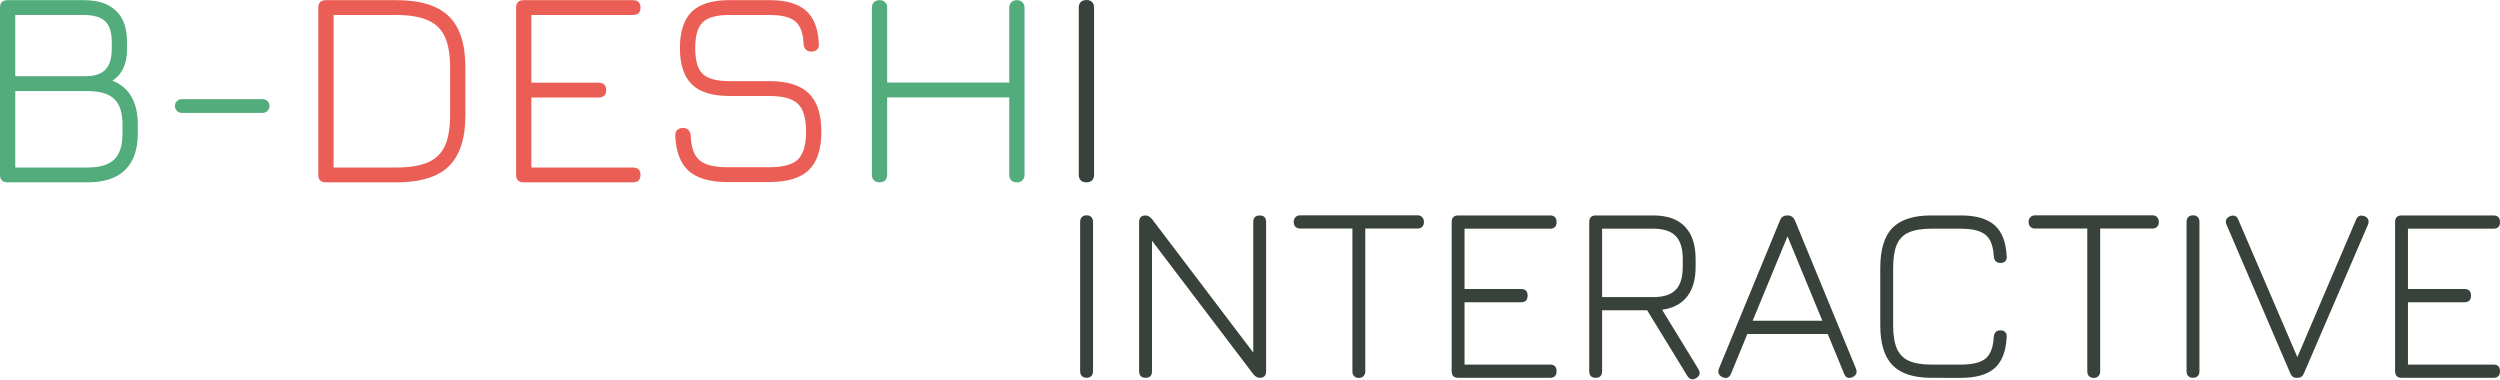
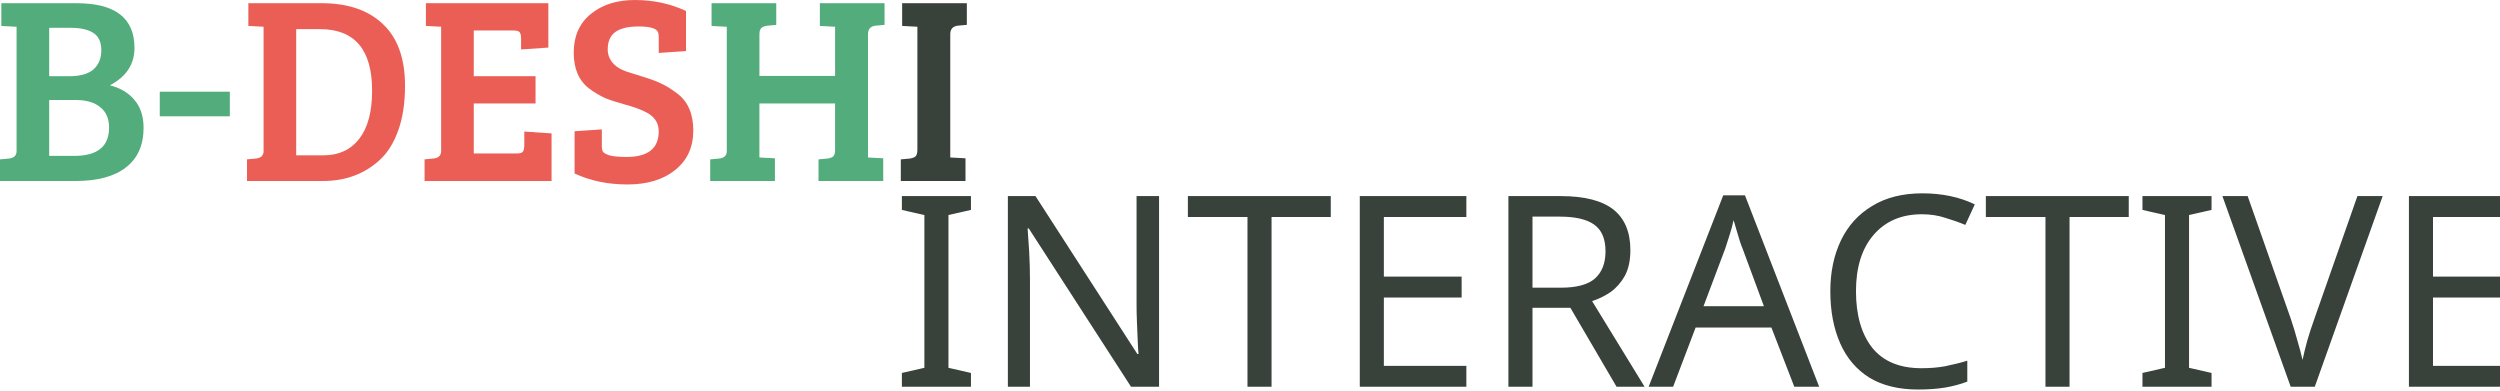
- <svg xmlns="http://www.w3.org/2000/svg" width="137.104mm" height="20.803mm" viewBox="0 0 137.104 20.803" version="1.1" id="svg8">
+ <svg xmlns="http://www.w3.org/2000/svg" id="svg8" version="1.1" viewBox="0 0 98.956 15.449" height="15.449mm" width="98.956mm">
  <defs id="defs2" />
-   <g transform="translate(-22.49731,-72.28573)" id="layer1" />
-   <g transform="translate(-22.49731,-72.28573)" id="layer3">
-     <g id="g943" transform="translate(-33.81181,-10.50626)">
-       <g aria-label="B-DESHI" transform="scale(1.014588,0.985622)" id="g917" style="font-style:normal;font-variant:normal;font-weight:normal;font-stretch:normal;font-size:15.73px;line-height:1.25;font-family:jura;-inkscape-font-specification:jura;letter-spacing:0px;word-spacing:0px;fill:#000000;fill-opacity:1;stroke:none;stroke-width:0.391">
-         <path d="m 55.916,94.146 q -0.417,0 -0.417,-0.417 v -9.304 q 0,-0.417 0.417,-0.417 h 4.106 q 1.156,0 1.746,0.59 0.598,0.582 0.598,1.715 v 0.425 q 0,1.235 -0.794,1.746 1.376,0.566 1.376,2.454 v 0.495 q 0,1.337 -0.692,2.029 -0.684,0.684 -2.029,0.684 z m 0.409,-0.826 h 3.901 q 0.999,0 1.447,-0.448 0.448,-0.448 0.448,-1.439 v -0.495 q 0,-0.991 -0.448,-1.431 -0.44,-0.44 -1.447,-0.44 h -3.901 z m 0,-5.081 h 3.815 q 0.716,0 1.054,-0.362 0.346,-0.37 0.346,-1.14 v -0.425 q 0,-0.786 -0.362,-1.133 -0.354,-0.346 -1.156,-0.346 h -3.697 z" style="font-style:normal;font-variant:normal;font-weight:normal;font-stretch:normal;font-size:15.73px;font-family:jura;-inkscape-font-specification:jura;fill:#52ac7b;fill-opacity:1;stroke-width:0.391" id="path903" />
-         <path d="m 65.34,90.284 q -0.157,0 -0.275,-0.11 -0.11,-0.118 -0.11,-0.275 0,-0.165 0.11,-0.275 0.118,-0.11 0.275,-0.11 h 4.341 q 0.165,0 0.275,0.11 0.11,0.11 0.11,0.275 0,0.157 -0.11,0.275 -0.11,0.11 -0.275,0.11 z" style="font-style:normal;font-variant:normal;font-weight:normal;font-stretch:normal;font-size:15.73px;font-family:jura;-inkscape-font-specification:jura;fill:#52ac7b;fill-opacity:1;stroke:none;stroke-width:0.391;stroke-opacity:1" id="path905" />
-         <path d="m 73.121,94.146 q -0.417,0 -0.417,-0.417 v -9.304 q 0,-0.417 0.417,-0.417 h 3.791 q 1.958,0 2.847,0.897 0.897,0.897 0.897,2.855 v 2.635 q 0,1.958 -0.897,2.855 -0.889,0.897 -2.847,0.897 z m 0.409,-0.826 h 3.382 q 1.07,0 1.707,-0.283 0.645,-0.283 0.928,-0.92 0.283,-0.645 0.283,-1.722 v -2.635 q 0,-1.07 -0.283,-1.707 -0.283,-0.645 -0.928,-0.928 -0.637,-0.291 -1.707,-0.291 h -3.382 z" style="font-style:normal;font-variant:normal;font-weight:normal;font-stretch:normal;font-size:15.73px;font-family:jura;-inkscape-font-specification:jura;fill:#eb5e55;fill-opacity:1;stroke-width:0.391" id="path907" />
-         <path d="m 83.813,94.146 q -0.417,0 -0.417,-0.417 v -9.304 q 0,-0.417 0.417,-0.417 h 5.891 q 0.417,0 0.417,0.417 0,0.409 -0.417,0.409 h -5.482 v 3.767 h 3.626 q 0.417,0 0.417,0.409 0,0.417 -0.417,0.417 h -3.626 v 3.893 h 5.482 q 0.417,0 0.417,0.409 0,0.417 -0.417,0.417 z" style="font-style:normal;font-variant:normal;font-weight:normal;font-stretch:normal;font-size:15.73px;font-family:jura;-inkscape-font-specification:jura;fill:#eb5e55;fill-opacity:1;stroke-width:0.391" id="path909" />
-         <path d="m 94.816,94.13 q -1.408,0 -2.092,-0.621 -0.676,-0.629 -0.724,-1.974 -0.008,-0.189 0.102,-0.299 0.118,-0.118 0.307,-0.118 0.189,0 0.299,0.11 0.11,0.11 0.126,0.299 0.031,0.991 0.472,1.384 0.44,0.393 1.51,0.393 h 2.265 q 1.117,0 1.549,-0.433 0.44,-0.44 0.44,-1.542 0,-1.117 -0.44,-1.549 -0.433,-0.44 -1.549,-0.44 h -2.155 q -1.384,0 -2.029,-0.645 -0.645,-0.645 -0.645,-2.021 0,-1.376 0.637,-2.021 0.645,-0.645 2.021,-0.645 h 2.202 q 1.321,0 1.958,0.59 0.645,0.59 0.692,1.856 0.016,0.189 -0.102,0.307 -0.11,0.11 -0.307,0.11 -0.181,0 -0.291,-0.11 -0.11,-0.11 -0.126,-0.299 -0.031,-0.904 -0.44,-1.266 -0.409,-0.362 -1.384,-0.362 h -2.202 q -1.03,0 -1.431,0.409 -0.401,0.401 -0.401,1.431 0,1.03 0.401,1.439 0.409,0.401 1.447,0.401 h 2.155 q 1.463,0 2.139,0.684 0.676,0.676 0.676,2.131 0,1.455 -0.676,2.131 -0.676,0.669 -2.139,0.669 z" style="font-style:normal;font-variant:normal;font-weight:normal;font-stretch:normal;font-size:15.73px;font-family:jura;-inkscape-font-specification:jura;fill:#eb5e55;fill-opacity:1;stroke-width:0.391" id="path911" />
-         <path d="m 103.045,94.146 q -0.189,0 -0.307,-0.11 -0.11,-0.118 -0.11,-0.307 v -9.304 q 0,-0.189 0.11,-0.299 0.118,-0.118 0.307,-0.118 0.189,0 0.299,0.118 0.11,0.11 0.11,0.299 v 4.168 h 6.599 v -4.168 q 0,-0.189 0.11,-0.299 0.11,-0.118 0.299,-0.118 0.189,0 0.299,0.118 0.118,0.11 0.118,0.299 v 9.304 q 0,0.189 -0.118,0.307 -0.11,0.11 -0.299,0.11 -0.189,0 -0.299,-0.11 -0.11,-0.118 -0.11,-0.307 v -4.31 h -6.599 v 4.31 q 0,0.189 -0.11,0.307 -0.11,0.11 -0.299,0.11 z" style="font-style:normal;font-variant:normal;font-weight:normal;font-stretch:normal;font-size:15.73px;font-family:jura;-inkscape-font-specification:jura;fill:#52ac7b;fill-opacity:1;stroke-width:0.391" id="path913" />
-         <path d="m 114.228,94.146 q -0.197,0 -0.307,-0.11 -0.11,-0.11 -0.11,-0.307 v -9.312 q 0,-0.197 0.11,-0.307 0.11,-0.11 0.307,-0.11 0.189,0 0.299,0.11 0.11,0.11 0.11,0.307 v 9.312 q 0,0.197 -0.11,0.307 -0.11,0.11 -0.299,0.11 z" style="font-style:normal;font-variant:normal;font-weight:normal;font-stretch:normal;font-size:15.73px;font-family:jura;-inkscape-font-specification:jura;fill:#38423b;fill-opacity:1;stroke-width:0.391" id="path915" />
-       </g>
-       <g aria-label="INTERACTIVE" transform="matrix(0.9840856,0,0,1.010145,0.7904862,-2.059168)" id="g941" style="font-style:normal;font-variant:normal;font-weight:normal;font-stretch:normal;font-size:13.678px;line-height:1.25;font-family:jura;-inkscape-font-specification:jura;letter-spacing:0px;word-spacing:0px;fill:#000000;fill-opacity:1;stroke:none;stroke-width:0.342">
-         <path d="m 116.974,104.511 q -0.171,0 -0.267,-0.096 -0.096,-0.096 -0.096,-0.267 v -8.097 q 0,-0.171 0.096,-0.267 0.096,-0.096 0.267,-0.096 0.164,0 0.26,0.096 0.096,0.096 0.096,0.267 v 8.097 q 0,0.171 -0.096,0.267 -0.096,0.096 -0.26,0.096 z" style="font-style:normal;font-variant:normal;font-weight:normal;font-stretch:normal;font-family:jura;-inkscape-font-specification:jura;fill:#38423b;fill-opacity:1;stroke-width:0.342" id="path919" />
-         <path d="m 120.26,104.511 q -0.362,0 -0.362,-0.362 v -8.091 q 0,-0.362 0.362,-0.362 0.191,0 0.369,0.212 l 5.793,7.441 h -0.164 v -7.29 q 0,-0.362 0.362,-0.362 0.356,0 0.356,0.362 v 8.091 q 0,0.362 -0.356,0.362 -0.198,0 -0.369,-0.212 l -5.799,-7.441 h 0.164 v 7.29 q 0,0.362 -0.356,0.362 z" style="font-style:normal;font-variant:normal;font-weight:normal;font-stretch:normal;font-family:jura;-inkscape-font-specification:jura;fill:#38423b;fill-opacity:1;stroke-width:0.342" id="path921" />
-         <path d="m 132.147,104.518 q -0.164,0 -0.267,-0.096 -0.096,-0.096 -0.096,-0.26 v -7.755 h -2.907 q -0.164,0 -0.267,-0.096 -0.096,-0.096 -0.096,-0.26 0,-0.164 0.096,-0.26 0.103,-0.103 0.267,-0.103 h 6.538 q 0.164,0 0.26,0.103 0.096,0.096 0.096,0.26 0,0.164 -0.096,0.26 -0.096,0.096 -0.26,0.096 h -2.913 v 7.755 q 0,0.157 -0.103,0.26 -0.096,0.096 -0.253,0.096 z" style="font-style:normal;font-variant:normal;font-weight:normal;font-stretch:normal;font-family:jura;-inkscape-font-specification:jura;fill:#38423b;fill-opacity:1;stroke-width:0.342" id="path923" />
-         <path d="m 137.678,104.511 q -0.362,0 -0.362,-0.362 v -8.091 q 0,-0.362 0.362,-0.362 h 5.122 q 0.362,0 0.362,0.362 0,0.356 -0.362,0.356 h -4.767 v 3.276 h 3.153 q 0.362,0 0.362,0.356 0,0.362 -0.362,0.362 h -3.153 v 3.385 h 4.767 q 0.362,0 0.362,0.356 0,0.362 -0.362,0.362 z" style="font-style:normal;font-variant:normal;font-weight:normal;font-stretch:normal;font-family:jura;-inkscape-font-specification:jura;fill:#38423b;fill-opacity:1;stroke-width:0.342" id="path925" />
-         <path d="m 150.946,104.525 q -0.15,0.089 -0.274,0.061 -0.123,-0.027 -0.219,-0.171 l -2.243,-3.57 h -2.51 v 3.303 q 0,0.362 -0.356,0.362 -0.362,0 -0.362,-0.362 v -8.091 q 0,-0.362 0.362,-0.362 h 3.201 q 1.169,0 1.764,0.602 0.602,0.602 0.602,1.771 v 0.41 q 0,1.033 -0.472,1.621 -0.472,0.588 -1.395,0.718 l 2.018,3.214 q 0.191,0.315 -0.116,0.492 z m -5.246,-4.397 h 2.845 q 0.862,0 1.252,-0.39 0.397,-0.397 0.397,-1.258 V 98.069 q 0,-0.869 -0.397,-1.258 -0.39,-0.397 -1.252,-0.397 h -2.845 z" style="font-style:normal;font-variant:normal;font-weight:normal;font-stretch:normal;font-family:jura;-inkscape-font-specification:jura;fill:#38423b;fill-opacity:1;stroke-width:0.342" id="path927" />
-         <path d="m 152.413,104.477 q -0.328,-0.144 -0.198,-0.479 l 3.392,-8.022 q 0.109,-0.28 0.404,-0.28 h 0.041 q 0.28,0.007 0.397,0.28 l 3.392,8.022 q 0.137,0.335 -0.192,0.479 -0.335,0.137 -0.465,-0.191 l -0.91,-2.154 h -4.48 l -0.91,2.154 q -0.137,0.328 -0.472,0.191 z m 1.676,-3.064 h 3.885 l -1.942,-4.582 z" style="font-style:normal;font-variant:normal;font-weight:normal;font-stretch:normal;font-family:jura;-inkscape-font-specification:jura;fill:#38423b;fill-opacity:1;stroke-width:0.342" id="path929" />
-         <path d="m 164.053,104.511 q -1.484,0 -2.168,-0.684 -0.684,-0.684 -0.684,-2.168 v -3.112 q 0,-1.498 0.677,-2.175 0.684,-0.677 2.161,-0.677 h 1.655 q 1.258,0 1.874,0.527 0.616,0.52 0.677,1.676 0.021,0.185 -0.075,0.28 -0.089,0.096 -0.267,0.096 -0.342,0 -0.376,-0.362 -0.048,-0.848 -0.465,-1.169 -0.417,-0.328 -1.368,-0.328 h -1.655 q -0.786,0 -1.252,0.205 -0.465,0.198 -0.67,0.67 -0.198,0.465 -0.198,1.258 v 3.112 q 0,0.793 0.205,1.258 0.205,0.465 0.67,0.67 0.465,0.205 1.258,0.205 h 1.641 q 0.951,0 1.368,-0.321 0.417,-0.328 0.465,-1.176 0.034,-0.362 0.376,-0.362 0.178,0 0.267,0.103 0.096,0.096 0.075,0.274 -0.061,1.156 -0.677,1.682 -0.616,0.52 -1.874,0.52 z" style="font-style:normal;font-variant:normal;font-weight:normal;font-stretch:normal;font-family:jura;-inkscape-font-specification:jura;fill:#38423b;fill-opacity:1;stroke-width:0.342" id="path931" />
-         <path d="m 173.101,104.518 q -0.164,0 -0.267,-0.096 -0.096,-0.096 -0.096,-0.26 v -7.755 h -2.907 q -0.164,0 -0.267,-0.096 -0.096,-0.096 -0.096,-0.26 0,-0.164 0.096,-0.26 0.103,-0.103 0.267,-0.103 h 6.538 q 0.164,0 0.26,0.103 0.096,0.096 0.096,0.26 0,0.164 -0.096,0.26 -0.096,0.096 -0.26,0.096 h -2.913 v 7.755 q 0,0.157 -0.103,0.26 -0.096,0.096 -0.253,0.096 z" style="font-style:normal;font-variant:normal;font-weight:normal;font-stretch:normal;font-family:jura;-inkscape-font-specification:jura;fill:#38423b;fill-opacity:1;stroke-width:0.342" id="path933" />
-         <path d="m 178.632,104.511 q -0.171,0 -0.267,-0.096 -0.096,-0.096 -0.096,-0.267 v -8.097 q 0,-0.171 0.096,-0.267 0.096,-0.096 0.267,-0.096 0.164,0 0.26,0.096 0.096,0.096 0.096,0.267 v 8.097 q 0,0.171 -0.096,0.267 -0.096,0.096 -0.26,0.096 z" style="font-style:normal;font-variant:normal;font-weight:normal;font-stretch:normal;font-family:jura;-inkscape-font-specification:jura;fill:#38423b;fill-opacity:1;stroke-width:0.342" id="path935" />
-         <path d="m 184.386,104.511 q -0.233,0 -0.335,-0.246 l -3.549,-8.056 q -0.089,-0.198 0,-0.328 0.096,-0.13 0.26,-0.164 0.28,-0.068 0.39,0.205 l 3.42,7.755 h -0.253 l 3.399,-7.755 q 0.109,-0.274 0.397,-0.205 0.178,0.034 0.26,0.164 0.082,0.13 0,0.328 l -3.563,8.056 q -0.103,0.246 -0.349,0.246 z" style="font-style:normal;font-variant:normal;font-weight:normal;font-stretch:normal;font-family:jura;-inkscape-font-specification:jura;fill:#38423b;fill-opacity:1;stroke-width:0.342" id="path937" />
-         <path d="m 190.253,104.511 q -0.362,0 -0.362,-0.362 v -8.091 q 0,-0.362 0.362,-0.362 h 5.122 q 0.362,0 0.362,0.362 0,0.356 -0.362,0.356 h -4.767 v 3.276 h 3.153 q 0.362,0 0.362,0.356 0,0.362 -0.362,0.362 h -3.153 v 3.385 h 4.767 q 0.362,0 0.362,0.356 0,0.362 -0.362,0.362 z" style="font-style:normal;font-variant:normal;font-weight:normal;font-stretch:normal;font-family:jura;-inkscape-font-specification:jura;fill:#38423b;fill-opacity:1;stroke-width:0.342" id="path939" />
-       </g>
+   <g id="layer1" transform="translate(-28.40299,-75.27708)" />
+   <g id="layer3" transform="translate(-28.40299,-75.27708)">
+     <g transform="translate(0,-17.37252)" style="font-style:normal;font-variant:normal;font-weight:normal;font-stretch:normal;font-size:10.583px;line-height:1.25;font-family:'Bree Serif';-inkscape-font-specification:'Bree Serif';letter-spacing:0px;word-spacing:0px;fill:#38423b;fill-opacity:1;stroke:none;stroke-width:0.265" id="text874" aria-label="B-DESHI">
+       <path id="path880" style="font-style:normal;font-variant:normal;font-weight:normal;font-stretch:normal;font-family:'Bree Serif';-inkscape-font-specification:'Bree Serif';fill:#52ac7b;fill-opacity:1;stroke-width:0.265" d="m 28.456,92.777 h 2.984 q 2.286,0 2.286,1.767 0,0.974 -0.974,1.482 0.624,0.159 0.974,0.582 0.36,0.423 0.36,1.101 0,1.027 -0.698,1.566 -0.688,0.54 -2.011,0.54 h -2.974 v -0.857 l 0.349,-0.032 q 0.307,-0.032 0.307,-0.296 v -4.921 l -0.603,-0.032 z m 1.894,3.831 v 2.212 h 0.995 q 1.376,0 1.376,-1.122 0,-0.529 -0.349,-0.804 -0.339,-0.286 -0.974,-0.286 z m 0,-2.857 v 1.916 h 0.783 q 0.656,0 0.963,-0.265 0.317,-0.275 0.317,-0.762 0,-0.487 -0.317,-0.688 -0.307,-0.201 -0.889,-0.201 z" />
+       <path id="path882" style="font-style:normal;font-variant:normal;font-weight:normal;font-stretch:normal;font-family:'Bree Serif';-inkscape-font-specification:'Bree Serif';fill:#52ac7b;fill-opacity:1;stroke-width:0.265" d="m 34.727,97.253 v -0.974 h 2.773 v 0.974 z" />
+       <path id="path884" style="font-style:normal;font-variant:normal;font-weight:normal;font-stretch:normal;font-family:'Bree Serif';-inkscape-font-specification:'Bree Serif';fill:#eb5e55;fill-opacity:1;stroke-width:0.265" d="m 38.18,99.814 v -0.857 l 0.349,-0.032 q 0.307,-0.032 0.307,-0.296 v -4.921 l -0.603,-0.032 v -0.9 h 2.9 q 1.556,0 2.424,0.825 0.878,0.825 0.878,2.445 0,1.005 -0.265,1.757 -0.265,0.741 -0.72,1.164 -0.91,0.847 -2.265,0.847 z m 1.947,-6.011 v 4.995 h 1.079 q 0.91,0 1.418,-0.656 0.508,-0.656 0.508,-1.905 0,-2.434 -2.064,-2.434 z" />
+       <path id="path886" style="font-style:normal;font-variant:normal;font-weight:normal;font-stretch:normal;font-family:'Bree Serif';-inkscape-font-specification:'Bree Serif';fill:#eb5e55;fill-opacity:1;stroke-width:0.265" d="M 50.235,99.814 H 45.208 v -0.857 l 0.349,-0.032 q 0.307,-0.032 0.307,-0.296 v -4.921 l -0.603,-0.032 v -0.9 h 4.847 v 1.757 l -1.079,0.074 v -0.423 q 0,-0.18 -0.053,-0.254 -0.053,-0.074 -0.254,-0.074 h -1.566 v 1.81 h 2.445 v 1.079 h -2.445 v 1.979 h 1.704 q 0.19,0 0.243,-0.074 0.053,-0.085 0.053,-0.265 v -0.529 l 1.079,0.074 z" />
+       <path id="path888" style="font-style:normal;font-variant:normal;font-weight:normal;font-stretch:normal;font-family:'Bree Serif';-inkscape-font-specification:'Bree Serif';fill:#eb5e55;fill-opacity:1;stroke-width:0.265" d="m 53.207,98.862 q 1.27,0 1.27,-1.016 0,-0.529 -0.561,-0.783 -0.296,-0.148 -0.773,-0.275 -0.466,-0.127 -0.783,-0.254 -0.307,-0.138 -0.624,-0.37 -0.624,-0.466 -0.624,-1.429 0,-0.974 0.667,-1.524 0.677,-0.561 1.757,-0.561 1.09,0 2.021,0.434 v 1.587 l -1.079,0.074 v -0.614 q 0,-0.159 -0.042,-0.233 -0.116,-0.201 -0.751,-0.201 -0.624,0 -0.931,0.222 -0.296,0.222 -0.296,0.688 0,0.339 0.254,0.593 0.169,0.169 0.497,0.286 0.339,0.106 0.709,0.222 0.381,0.116 0.667,0.254 0.296,0.138 0.614,0.381 0.646,0.476 0.646,1.471 0,0.995 -0.72,1.566 -0.709,0.571 -1.884,0.571 -1.164,0 -2.095,-0.434 v -1.672 l 1.079,-0.074 v 0.646 q 0,0.159 0.042,0.233 0.042,0.074 0.254,0.148 0.222,0.064 0.688,0.064 z" />
+       <path id="path890" style="font-style:normal;font-variant:normal;font-weight:normal;font-stretch:normal;font-family:'Bree Serif';-inkscape-font-specification:'Bree Serif';fill:#52ac7b;fill-opacity:1;stroke-width:0.265" d="m 61.457,98.576 v -1.831 h -2.995 v 2.138 l 0.614,0.032 v 0.9 h -2.561 v -0.857 l 0.349,-0.032 q 0.307,-0.032 0.307,-0.296 v -4.921 l -0.603,-0.032 v -0.9 h 2.561 v 0.857 l -0.349,0.032 q -0.169,0.021 -0.243,0.095 -0.074,0.064 -0.074,0.254 v 1.64 h 2.995 v -1.947 l -0.603,-0.032 v -0.9 h 2.561 v 0.857 l -0.349,0.032 q -0.307,0.032 -0.307,0.339 v 4.879 l 0.603,0.032 v 0.9 h -2.561 v -0.857 l 0.349,-0.032 q 0.159,-0.021 0.233,-0.085 0.074,-0.074 0.074,-0.265 z" />
+       <path id="path892" style="font-style:normal;font-variant:normal;font-weight:normal;font-stretch:normal;font-family:'Bree Serif';-inkscape-font-specification:'Bree Serif';fill:#38423b;fill-opacity:1;stroke-width:0.265" d="m 64.715,98.576 v -4.868 l -0.603,-0.032 v -0.9 h 2.561 v 0.857 l -0.349,0.032 q -0.307,0.032 -0.307,0.339 v 4.879 l 0.603,0.032 v 0.9 h -2.561 v -0.857 l 0.349,-0.032 q 0.159,-0.021 0.233,-0.085 0.074,-0.074 0.074,-0.265 z" />
    </g>
+     <text xml:space="preserve" style="font-style:normal;font-variant:normal;font-weight:normal;font-stretch:normal;font-size:10.583px;line-height:1.25;font-family:'Bree Serif';-inkscape-font-specification:'Bree Serif';letter-spacing:0px;word-spacing:0px;fill:#38423b;fill-opacity:1;stroke:none;stroke-width:0.265" x="63.681" y="90.588" id="text878">
+       <tspan id="tspan876" x="63.681" y="90.588" style="font-style:normal;font-variant:normal;font-weight:normal;font-stretch:normal;font-family:'Bree Serif';-inkscape-font-specification:'Bree Serif';fill:#38423b;fill-opacity:1;stroke-width:0.265">INTERACTIVE</tspan>
+     </text>
  </g>
</svg>
